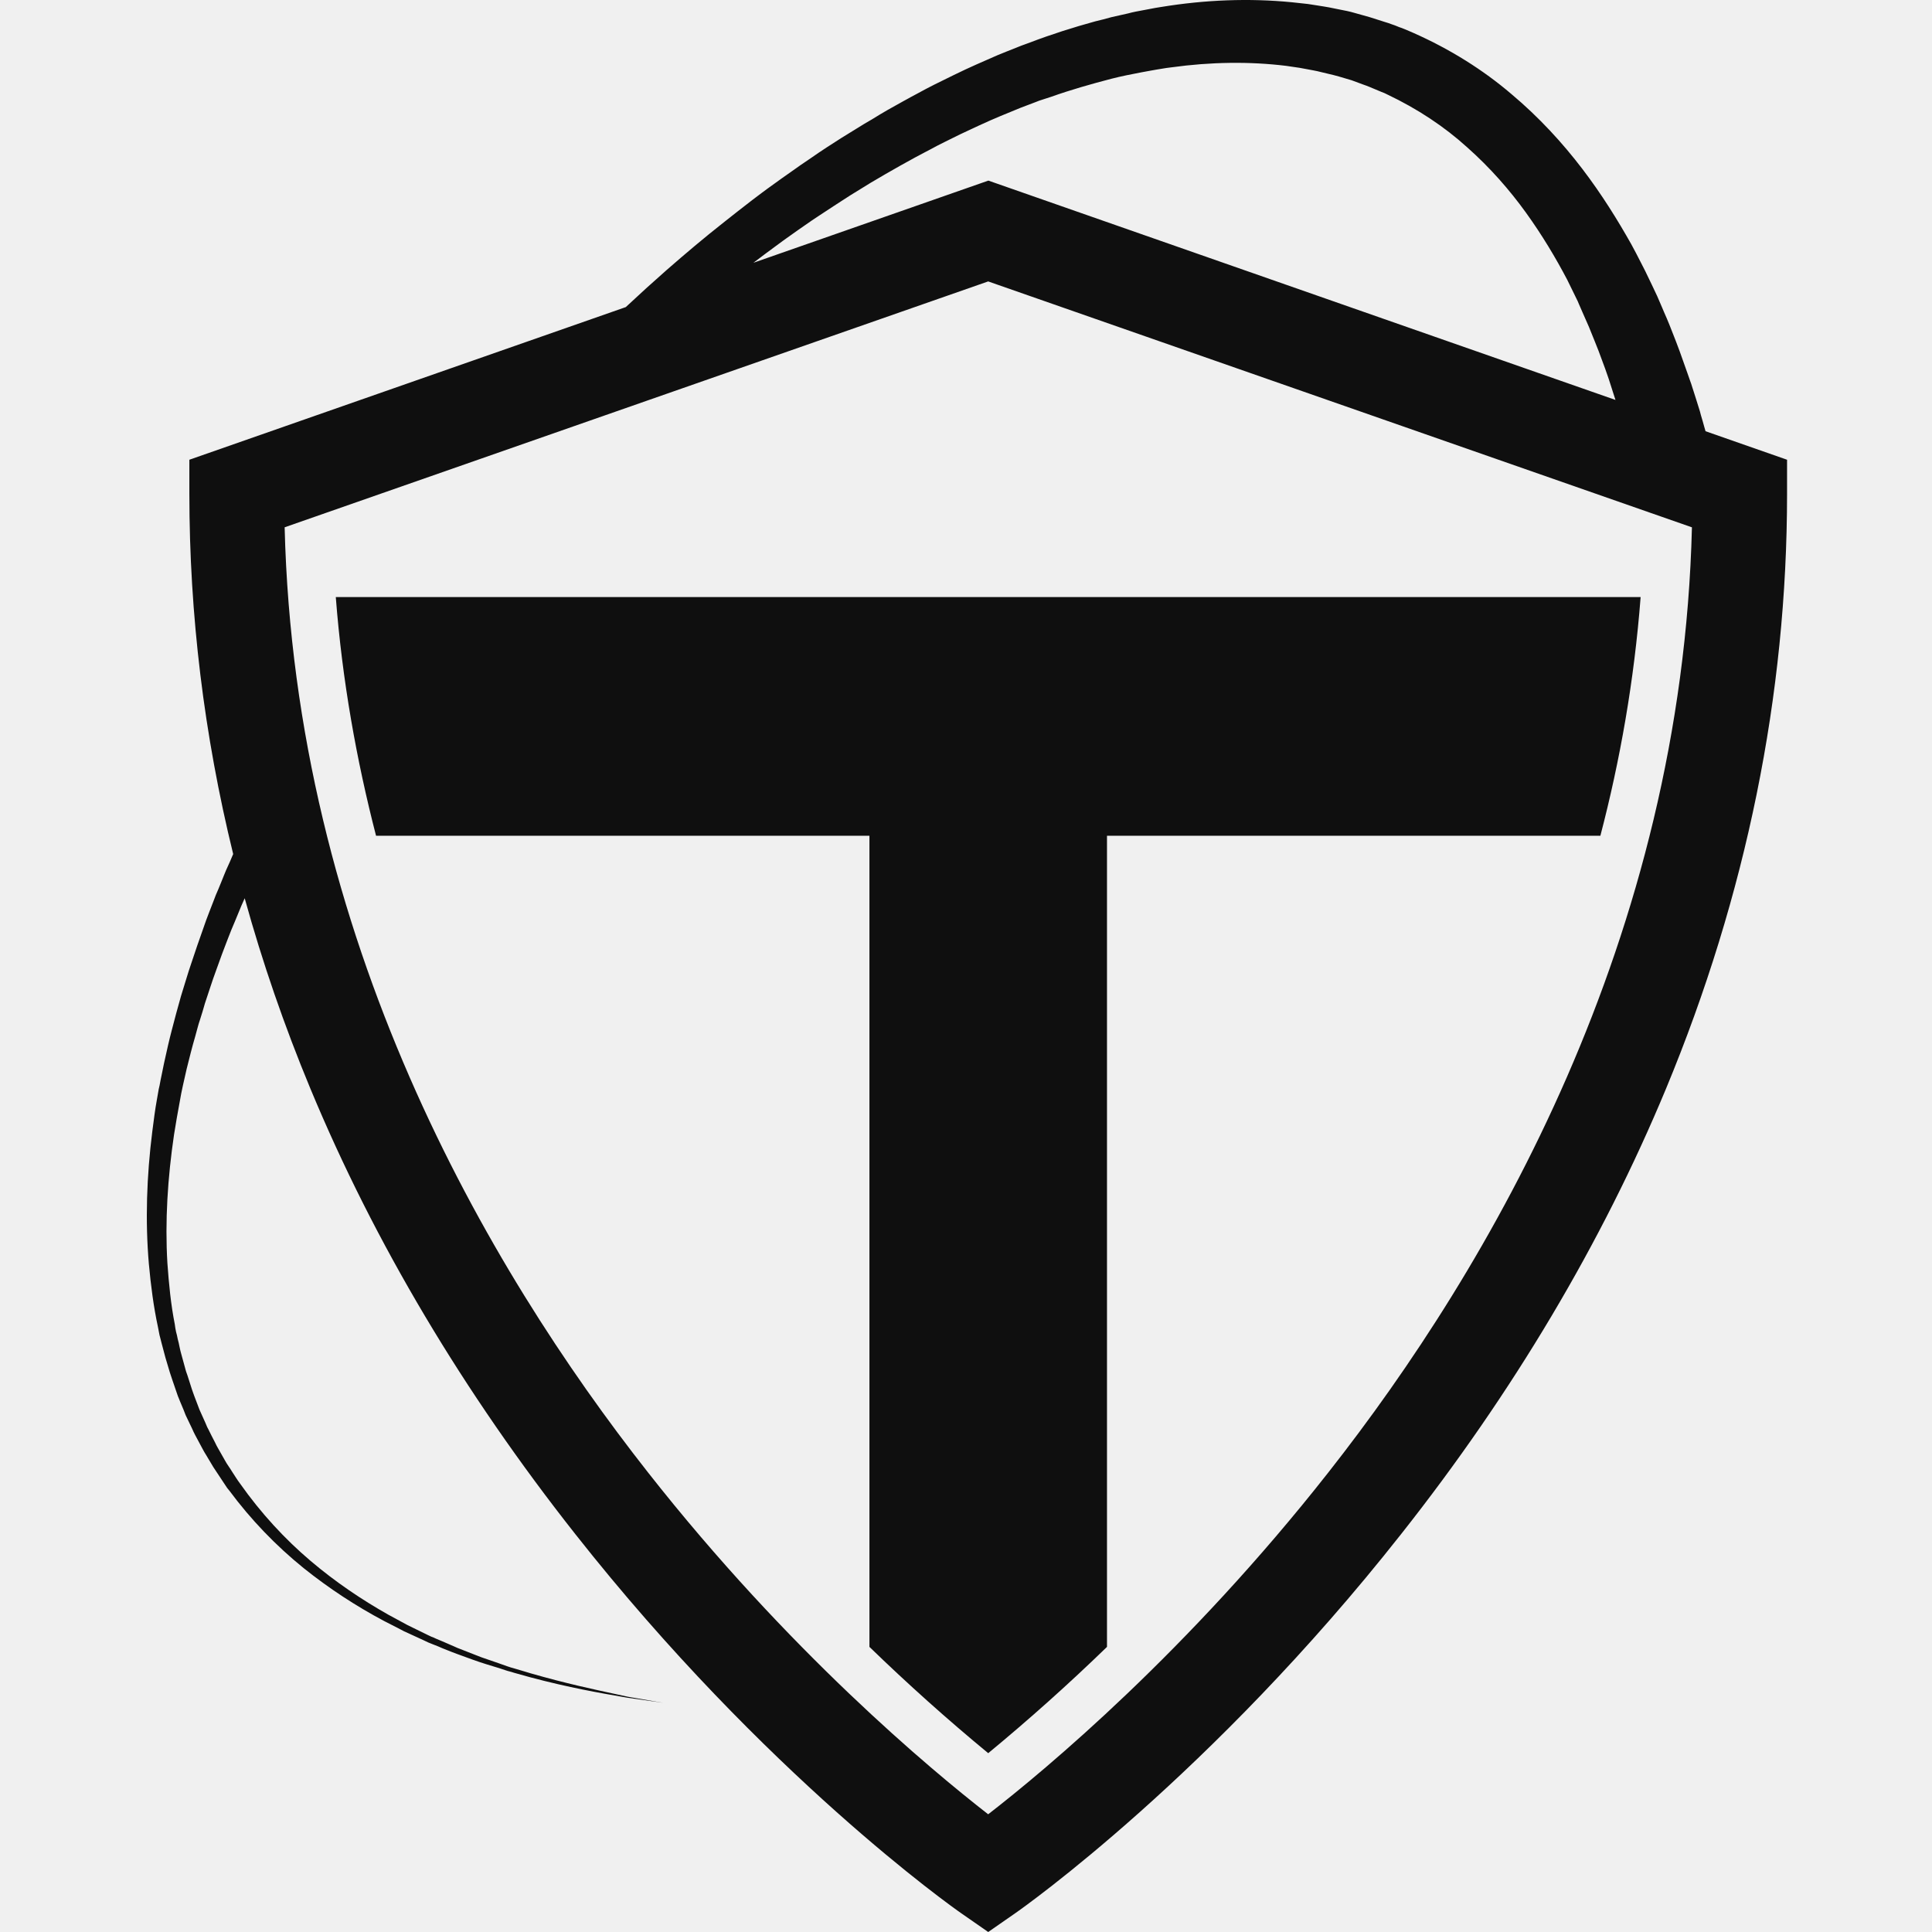
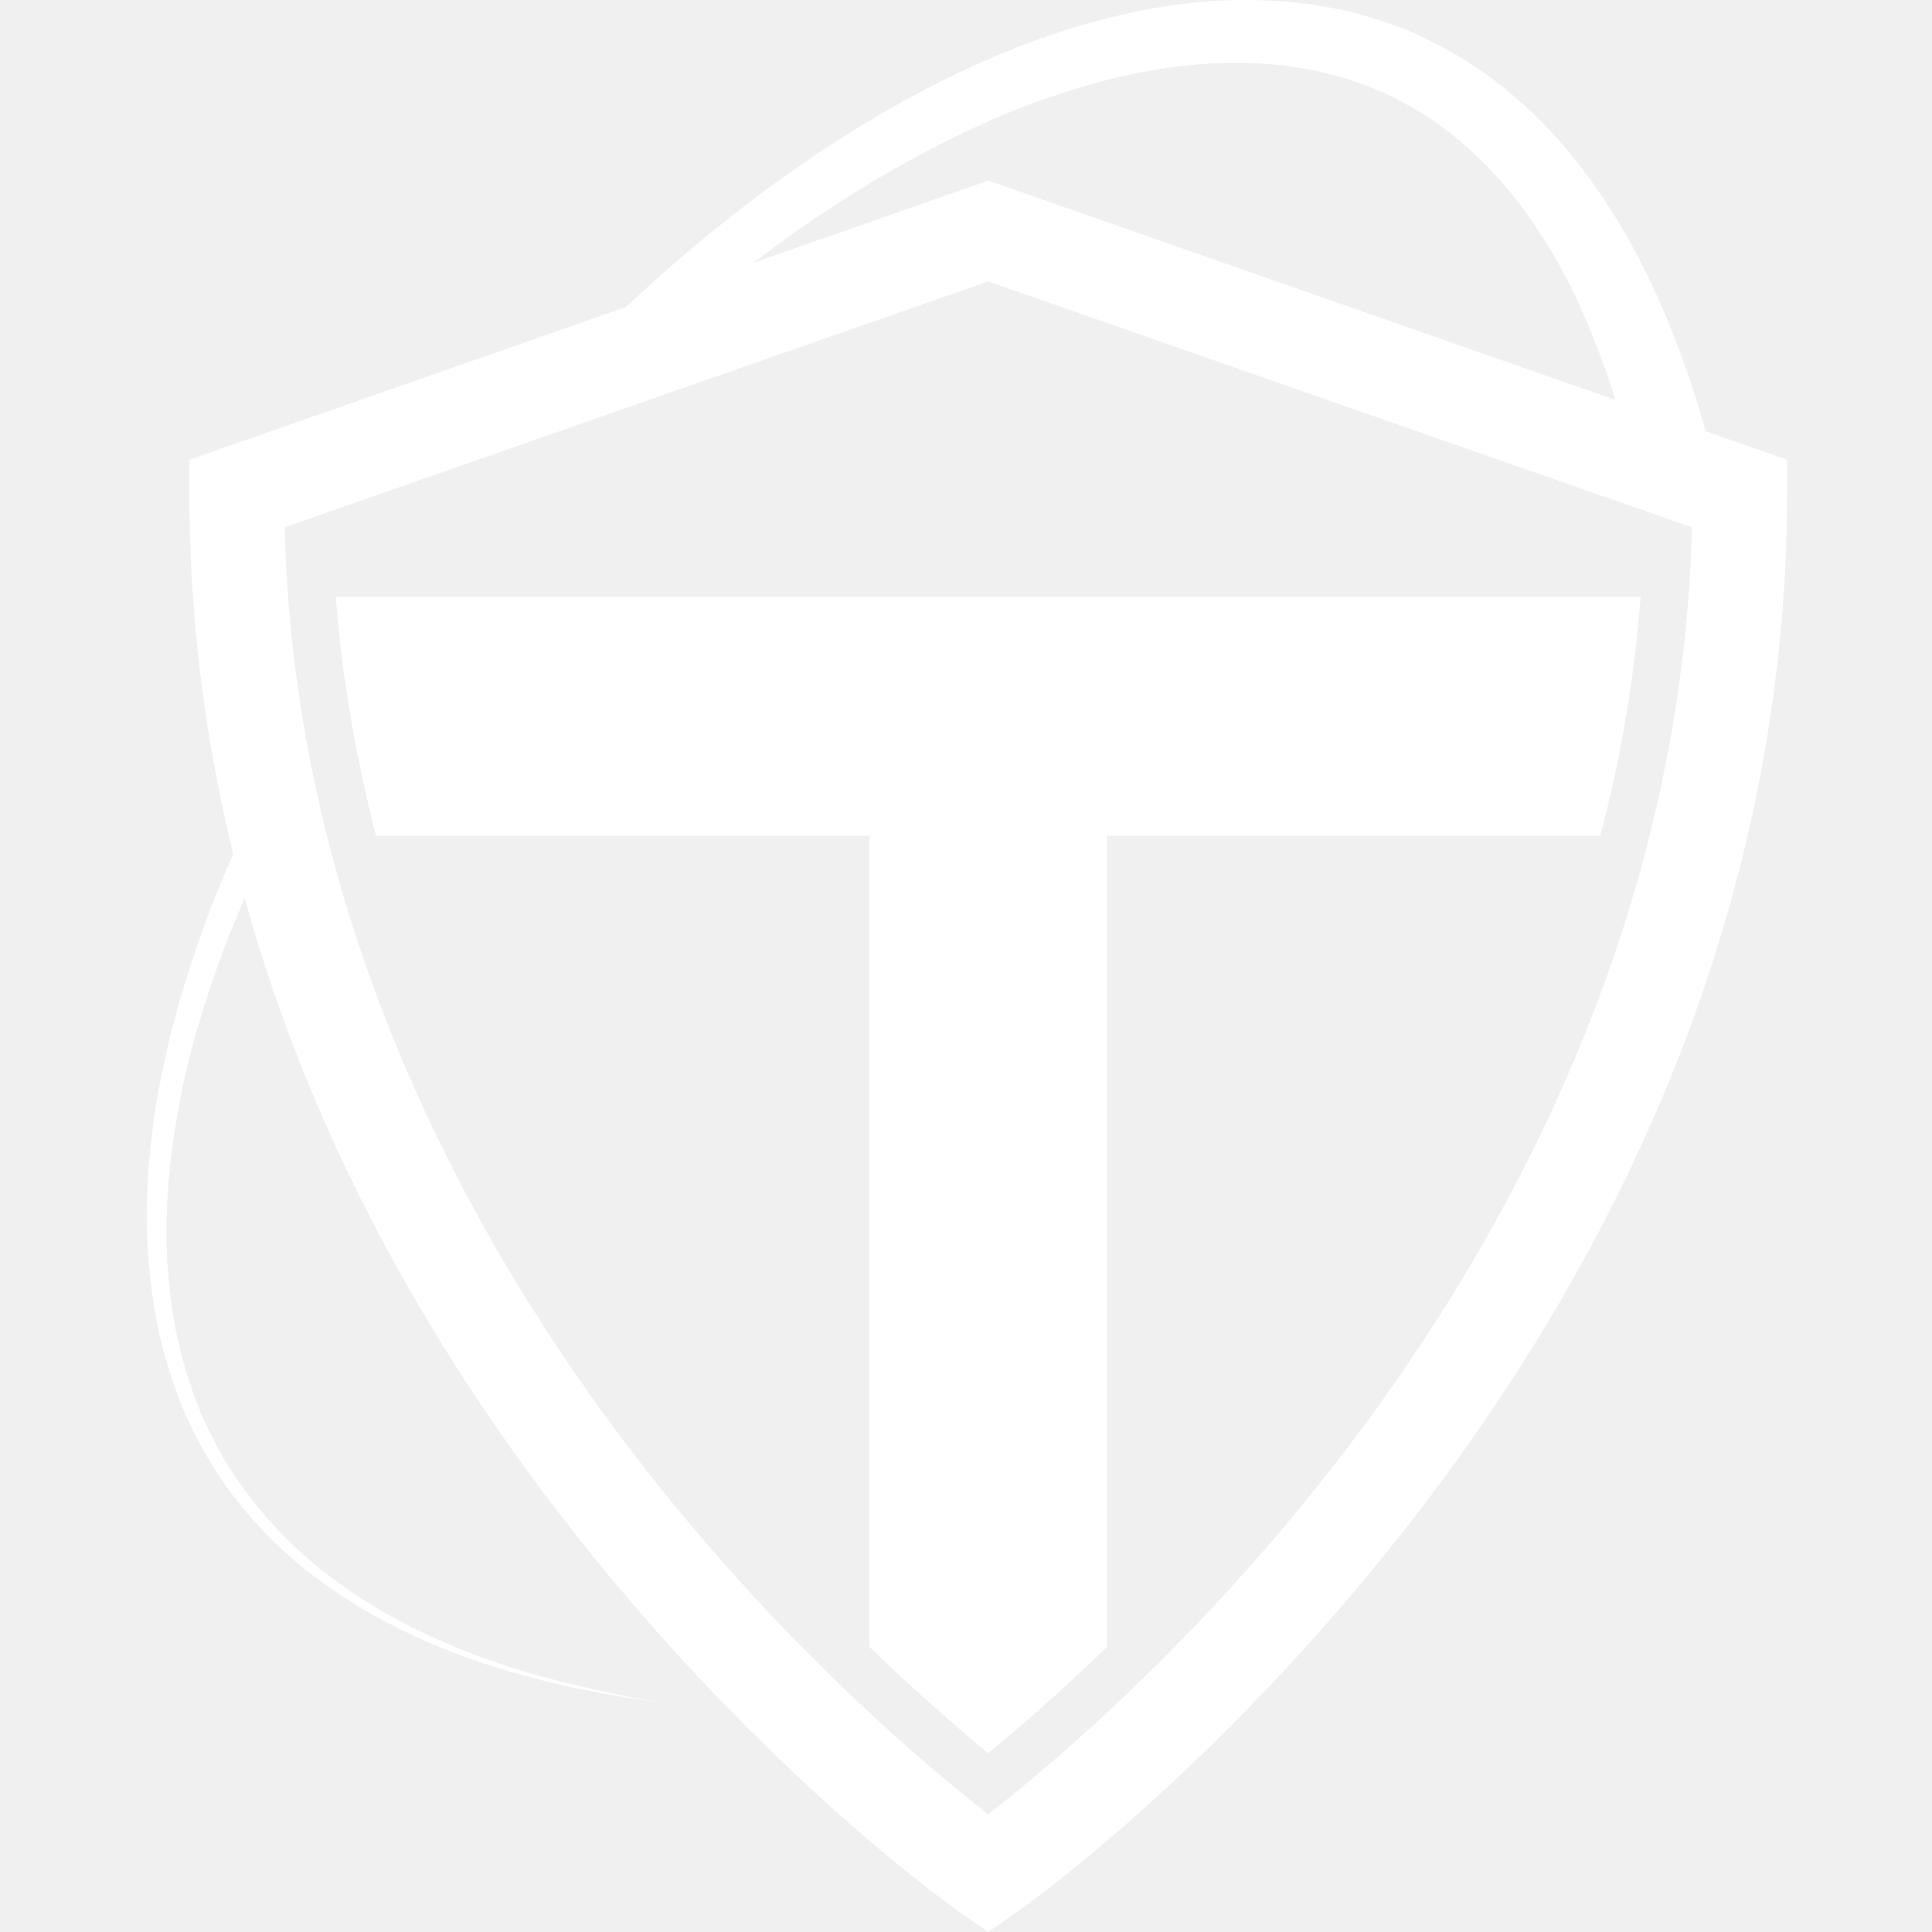
<svg xmlns="http://www.w3.org/2000/svg" width="500" height="500" fill="none">
-   <path fill="#fff" d="M225.009 216.292v209.921a516 516 0 0 0 30.74 27.509 516 516 0 0 0 30.739-27.509V216.292h127.688c5.113-19.54 8.756-40.172 10.417-61.768H86.904c1.662 21.596 5.369 42.228 10.417 61.768z" style="mix-blend-mode:difference" />
-   <path fill="#fff" fill-rule="evenodd" d="m248.719 495.115 7.03 4.885 7.029-4.885c2.045-1.414 50.679-35.737 99.824-98.083 28.951-36.636 52.021-75.458 68.573-115.309 20.77-50.069 31.315-101.811 31.315-153.937v-8.806l-21.099-7.38q-.17-.599-.374-1.297a18 18 0 0 0-.376-1.353l-.001-.003-.134-.444-.001-.002c-.191-.642-.383-1.284-.574-2.054-.26-.897-.564-1.837-.885-2.832l-.001-.004c-.231-.717-.472-1.463-.712-2.242a28 28 0 0 1-.376-1.165c-.176-.572-.357-1.16-.583-1.727a83 83 0 0 0-.674-1.928l-.002-.005-.006-.018-.002-.004q-.199-.554-.402-1.13-.36-1-.727-2.05l-.006-.015-.001-.005c-.538-1.529-1.103-3.138-1.759-4.808q-.28-.716-.563-1.445c-.779-2.006-1.591-4.096-2.568-6.268q-.252-.594-.508-1.202l-.004-.011-.003-.006c-.408-.972-.826-1.965-1.275-2.959-.43-.952-.889-1.903-1.357-2.875l-.003-.005q-.34-.705-.685-1.426a70 70 0 0 0-1.084-2.246l-.002-.004a73 73 0 0 0-.575-1.125c-.192-.37-.384-.739-.575-1.124-.767-1.543-1.598-3.086-2.429-4.628-3.515-6.235-7.605-12.855-12.654-19.475s-11.12-13.305-18.405-19.411c-7.222-6.17-15.785-11.57-25.371-15.812-.288-.128-.592-.257-.895-.386a50 50 0 0 1-.895-.385l-.422-.173h-.001c-.478-.197-.935-.385-1.43-.534l-.422-.173h-.001a15 15 0 0 0-1.431-.534c-.639-.257-1.278-.45-1.917-.643a88 88 0 0 1-1.917-.61c-.639-.21-1.278-.418-1.917-.611a69 69 0 0 0-1.949-.547 70 70 0 0 1-1.95-.546c-1.278-.386-2.62-.643-3.962-.9a89 89 0 0 1-1.342-.271c-.895-.186-1.789-.371-2.684-.5-.62-.09-1.24-.192-1.866-.296-.73-.12-1.468-.243-2.224-.347-.63-.06-1.274-.135-1.926-.21a93 93 0 0 0-2.228-.24c-11.056-1.092-22.496-.642-33.871 1.222-.972.133-1.975.328-2.965.52q-.665.13-1.317.25l-.325.06c-1.306.238-2.659.485-3.957.84l-.001.001c-1.406.321-2.811.643-4.281.964-1.406.385-2.812.771-4.218 1.092-5.624 1.543-11.311 3.343-16.871 5.464q-1.087.385-2.109.771c-.352.129-.703.273-1.055.418-.351.144-.703.29-1.054.418q-.884.361-1.76.701c-.811.319-1.614.633-2.394.97q-1.374.609-2.748 1.207c-1.832.8-3.664 1.6-5.496 2.457-2.068.966-4.099 1.97-6.148 2.982l-2.033 1.003a120 120 0 0 0-4.026 2.12c-.351.193-.687.37-1.022.547-.336.177-.671.353-1.023.546q-.379.21-.738.414h-.001c-.425.242-.834.474-1.242.679-.671.386-1.342.755-2.013 1.125s-1.342.739-2.013 1.125c-1.342.77-2.62 1.542-3.962 2.378l-1.982 1.157-1.981 1.22c-.67.418-1.324.82-1.979 1.22l-.008.006c-.653.4-1.306.8-1.975 1.217-2.62 1.671-5.24 3.343-7.797 5.142-.532.375-1.076.74-1.617 1.101-.757.507-1.509 1.01-2.217 1.535l-3.835 2.699c-.638.45-1.277.916-1.916 1.382h-.002c-.638.466-1.277.932-1.916 1.382q-.703.528-1.401 1.039l-.002.002a81 81 0 0 0-2.368 1.787 600 600 0 0 0-7.477 5.849c-4.985 3.92-9.842 8.034-14.635 12.212a441 441 0 0 0-10.65 9.666L49.007 118.98v8.806c0 31.304 3.803 62.492 11.34 93.244a177 177 0 0 0-.86 2.011l-.958 2.121c-.2.441-.374.883-.555 1.339v.001a58 58 0 0 1-.34.845l-.386.957c-.45 1.115-.907 2.252-1.403 3.349-.22.566-.43 1.121-.639 1.671-.337.889-.668 1.762-1.023 2.636l-.83 2.185-.767 2.186c-.256.738-.511 1.46-.766 2.182l-.002.006c-.256.722-.511 1.444-.766 2.182-.256.739-.496 1.463-.735 2.186v.001c-.24.723-.48 1.445-.735 2.184a115 115 0 0 0-1.406 4.371c-.224.738-.447 1.46-.67 2.182l-.001.003c-.224.723-.448 1.446-.671 2.185-.192.739-.4 1.462-.607 2.186a87 87 0 0 0-.607 2.185c-.096.353-.192.723-.288 1.093-.096.369-.192.739-.288 1.092s-.191.723-.287 1.093c-.096.369-.192.739-.288 1.093-.697 2.629-1.289 5.312-1.87 7.952l-.002.004-.173.785c-.145.673-.277 1.345-.408 2.012-.157.798-.312 1.588-.486 2.359l-.051.281v.002c-.112.626-.23 1.288-.397 1.902-.064.353-.128.723-.192 1.092-.063.37-.127.74-.191 1.093l-.1.572c-.221 1.274-.436 2.512-.603 3.799-.096.739-.192 1.462-.288 2.185v.003c-.096.722-.192 1.444-.288 2.183-1.47 11.633-1.853 23.203-.894 34.322.511 5.592 1.214 11.055 2.364 16.39.064.322.128.659.192.997v.002c.064.337.128.673.192.994.109.366.197.731.289 1.109v.001c.069.286.14.578.222.882.096.322.176.643.256.964.08.322.16.643.255.965.096.321.176.642.256.964s.16.642.256.964l1.15 3.856c.064.161.112.322.16.482.048.161.096.322.16.482l.32.965c.095.321.207.626.319.931.111.306.223.611.32.932.095.322.207.627.319.932.111.306.223.611.32.932.105.353.248.687.388 1.011.115.267.228.528.314.789l.352.834c.391.923.774 1.825 1.118 2.765.288.579.56 1.157.83 1.736.272.578.544 1.157.832 1.735.255.579.511 1.157.83 1.736.16.289.304.562.448.835s.287.547.447.836.304.562.447.835.288.547.448.836q.114.205.218.402l.002.003c.229.423.447.826.739 1.266.32.547.639 1.077.958 1.607.32.53.64 1.061.959 1.607l.511.771c.096.129.176.257.256.386.08.128.16.257.255.385.16.258.336.515.512.772.175.257.351.514.51.771s.336.514.512.771.352.514.511.772l.512.771.575.707a110.4 110.4 0 0 0 19.236 20.054 133 133 0 0 0 20.834 13.69c.689.36 1.379.709 2.064 1.056 1.03.522 2.051 1.039 3.049 1.579 1.725.772 3.387 1.543 5.048 2.314.192.097.4.193.607.29.208.096.416.192.608.289.223.096.431.177.639.257s.415.161.639.257l.001.001c.831.321 1.661.642 2.491 1.027.415.161.814.321 1.213.482s.8.322 1.216.482c.44.185.901.348 1.372.515h.001l.001.001c.348.123.701.248 1.054.384l1.267.462.002.001c1.149.421 2.273.832 3.396 1.208 1.179.396 2.358.753 3.507 1.101l.022.007 1.009.306c.312.105.614.199.909.291l.003.001h.001l.002.001c.428.133.843.263 1.258.415.351.128.719.224 1.086.321.367.096.735.193 1.087.321 1.406.386 2.811.772 4.154 1.157 10.099 2.705 18.298 4.117 24.179 5.13h.003l1.189.205c5.943.836 9.075 1.286 9.075 1.286s-3.132-.515-9.011-1.543a661 661 0 0 0-3.357-.728c-5.57-1.196-12.93-2.777-21.759-5.314a95 95 0 0 1-1.749-.527h-.001a74 74 0 0 0-2.34-.694c-.703-.193-1.406-.386-2.109-.643s-1.406-.514-2.173-.771c-1.47-.514-2.94-1.029-4.473-1.543q-.849-.333-1.726-.671l-.007-.003c-.932-.361-1.888-.731-2.869-1.125-.281-.118-.571-.227-.863-.338-.504-.19-1.016-.382-1.501-.627-.384-.16-.784-.337-1.183-.514-.4-.177-.799-.353-1.182-.514q-.417-.176-.854-.368c-.514-.224-1.044-.455-1.574-.66a10 10 0 0 0-1.215-.515 22 22 0 0 0-.607-.289 22 22 0 0 1-.607-.289c-.812-.392-1.64-.801-2.485-1.217l-.005-.003-.002-.001-.005-.002q-1.22-.603-2.488-1.219l-4.985-2.7c-6.71-3.792-13.548-8.356-20.13-13.948-6.583-5.591-12.782-12.276-18.214-19.989l-.511-.707-.512-.771a29 29 0 0 0-.958-1.479c-.32-.514-.64-1.028-.959-1.478-.096-.128-.176-.257-.256-.386-.08-.128-.16-.257-.255-.385l-.448-.772c-.287-.514-.591-1.044-.895-1.575-.303-.53-.606-1.06-.894-1.574-.24-.388-.445-.812-.641-1.217l-.002-.004q-.094-.197-.188-.386c-.127-.256-.27-.528-.414-.801l-.001-.002a40 40 0 0 1-.416-.804 14 14 0 0 0-.415-.835c-.144-.274-.288-.547-.415-.836-.226-.363-.388-.759-.554-1.164v-.001q-.104-.251-.213-.506a177 177 0 0 0-.767-1.703c-.256-.562-.511-1.125-.767-1.704a203 203 0 0 1-1.342-3.535c-.08-.243-.172-.486-.266-.734-.13-.342-.262-.693-.373-1.065-.096-.29-.192-.595-.288-.9v-.002c-.096-.304-.192-.609-.287-.898-.096-.289-.192-.595-.288-.9s-.192-.61-.288-.9l-.32-.9a5 5 0 0 1-.217-.744l-.02-.08-.018-.075c-.16-.611-.335-1.238-.511-1.864s-.352-1.254-.511-1.864c-.158-.528-.272-1.056-.379-1.548v-.005l-.069-.311c-.127-.643-.255-1.286-.447-1.929-.128-.642-.256-1.285-.447-1.928-.128-.643-.256-1.285-.32-1.928-1.022-5.142-1.534-10.477-1.917-15.876-.64-10.798.064-21.982 1.725-33.23.128-.707.24-1.414.352-2.121s.224-1.414.351-2.121l.767-4.242q.192-1.093.384-2.121c.064-.354.143-.707.223-1.061.08-.353.16-.707.224-1.06q.51-2.121.959-4.242c.703-2.828 1.406-5.657 2.236-8.485q.32-1.092.576-2.121c.191-.707.383-1.414.639-2.121.447-1.414.895-2.828 1.278-4.242.224-.707.463-1.414.703-2.121s.48-1.414.703-2.121c.447-1.414.959-2.828 1.47-4.242l1.534-4.242c.317-.879.66-1.759.997-2.623v-.003l.002-.004q.308-.785.598-1.548l.831-2.121.895-2.121c.287-.707.575-1.398.863-2.089v-.003c.288-.69.575-1.38.862-2.086.288-.637.563-1.261.837-1.884 4.578 16.575 10.246 33.009 16.994 49.254 16.552 39.851 39.622 78.608 68.573 115.309 49.145 62.346 97.779 96.669 99.824 98.083m168.819-393.292q-.203-.635-.409-1.286v-.002c-.51-1.612-1.046-3.304-1.7-5.075-.273-.719-.546-1.465-.826-2.23l-.001-.003c-.571-1.561-1.171-3.2-1.857-4.838a230 230 0 0 1-1.528-3.778l-.003-.007-.003-.008c-.575-1.285-1.15-2.57-1.725-3.92a50 50 0 0 1-.446-1.025l-.001-.002-.002-.005-.003-.007a49 49 0 0 0-.443-1.017c-.16-.442-.369-.858-.582-1.28v-.002l-.002-.004-.001-.001a20 20 0 0 1-.374-.77c-.638-1.348-1.34-2.76-2.042-4.173l-.003-.005c-2.939-5.592-6.454-11.505-10.672-17.354-4.218-5.85-9.267-11.634-15.21-16.904-5.88-5.335-12.846-9.963-20.706-13.691-.448-.257-.959-.45-1.47-.643a15 15 0 0 1-.767-.321c-.256-.113-.512-.225-.767-.322-.256-.096-.511-.208-.767-.32l-.001-.001a16 16 0 0 0-.766-.321 22 22 0 0 0-1.534-.579h-.002a169 169 0 0 0-3.129-1.157 134 134 0 0 0-3.259-.964c-.914-.27-1.873-.495-2.801-.712l-.006-.002a191 191 0 0 1-1.728-.412H342c-.721-.18-1.434-.357-2.174-.48-.575-.097-1.15-.21-1.725-.322h-.001c-.575-.113-1.15-.225-1.725-.321a58 58 0 0 0-1.757-.257c-.591-.08-1.183-.161-1.758-.258-9.458-1.157-19.492-1.028-29.717.386-.852.086-1.704.229-2.556.371q-.639.11-1.278.208c-.608.116-1.202.22-1.789.321h-.003c-.709.124-1.408.245-2.107.386-.638.128-1.292.256-1.946.385h-.003c-.655.129-1.31.257-1.949.386-1.278.257-2.62.578-3.898.9-5.177 1.35-10.417 2.828-15.658 4.692a35 35 0 0 0-.99.321c-.336.113-.671.225-.991.322-.703.192-1.342.45-1.981.706-.639.258-1.294.498-1.949.74-.655.24-1.31.482-1.949.739-.873.364-1.746.72-2.619 1.078h-.001l-.003.001a204 204 0 0 0-5.238 2.199 286 286 0 0 0-5.907 2.715h-.002l-.001.001-.003.002-1.884.881a221 221 0 0 0-3.895 1.927l-.003.002q-.958.449-1.918.964c-.319.16-.639.337-.958.514-.32.176-.639.353-.959.514q-.655.344-1.294.675l-.002.001-.003.002c-.88.457-1.739.903-2.599 1.379a173 173 0 0 0-3.835 2.12l-3.834 2.186c-.639.386-1.278.755-1.917 1.125h-.001c-.639.37-1.278.74-1.917 1.125a238 238 0 0 1-2.732 1.685c-1.639 1-3.269 1.996-4.873 3.071-.638.418-1.261.819-1.883 1.22l-.002.002a193.601 193.601 0 0 0-3.765 2.47l-.005.004c-.623.418-1.247.835-1.886 1.253-.605.416-1.225.849-1.846 1.28l-.007.006c-.623.434-1.246.867-1.853 1.285-.607.45-1.231.884-1.854 1.318h-.001c-.622.434-1.245.868-1.852 1.318q-1.08.8-2.172 1.6l-.005.004c-1.726 1.27-3.465 2.548-5.172 3.859l-.242.182-.175.133 60.81-21.269 162.294 56.764c-.173-.56-.358-1.12-.544-1.68M167.675 381.029c-41.796-53.155-91.388-138.19-94.009-244.565L255.74 72.832l182.13 63.64c-2.62 106.374-52.27 191.402-94.065 244.557-36.3 46.213-73.047 76.872-88.065 88.506-14.955-11.634-51.765-42.293-88.065-88.506" clip-rule="evenodd" style="mix-blend-mode:difference" />
+   <path fill="#fff" d="M225.009 216.292v209.921a516 516 0 0 0 30.74 27.509 516 516 0 0 0 30.739-27.509V216.292h127.688c5.113-19.54 8.756-40.172 10.417-61.768H86.904c1.662 21.596 5.369 42.228 10.417 61.768z" />
+   <path fill="#fff" fill-rule="evenodd" d="m248.719 495.115 7.03 4.885 7.029-4.885c2.045-1.414 50.679-35.737 99.824-98.083 28.951-36.636 52.021-75.458 68.573-115.309 20.77-50.069 31.315-101.811 31.315-153.937v-8.806l-21.099-7.38q-.17-.599-.374-1.297a18 18 0 0 0-.376-1.353l-.001-.003-.134-.444-.001-.002c-.191-.642-.383-1.284-.574-2.054-.26-.897-.564-1.837-.885-2.832l-.001-.004c-.231-.717-.472-1.463-.712-2.242a28 28 0 0 1-.376-1.165c-.176-.572-.357-1.16-.583-1.727a83 83 0 0 0-.674-1.928l-.002-.005-.006-.018-.002-.004q-.199-.554-.402-1.13-.36-1-.727-2.05l-.006-.015-.001-.005c-.538-1.529-1.103-3.138-1.759-4.808q-.28-.716-.563-1.445c-.779-2.006-1.591-4.096-2.568-6.268q-.252-.594-.508-1.202l-.004-.011-.003-.006c-.408-.972-.826-1.965-1.275-2.959-.43-.952-.889-1.903-1.357-2.875l-.003-.005q-.34-.705-.685-1.426a70 70 0 0 0-1.084-2.246l-.002-.004a73 73 0 0 0-.575-1.125c-.192-.37-.384-.739-.575-1.124-.767-1.543-1.598-3.086-2.429-4.628-3.515-6.235-7.605-12.855-12.654-19.475s-11.12-13.305-18.405-19.411c-7.222-6.17-15.785-11.57-25.371-15.812-.288-.128-.592-.257-.895-.386a50 50 0 0 1-.895-.385l-.422-.173h-.001c-.478-.197-.935-.385-1.43-.534l-.422-.173h-.001a15 15 0 0 0-1.431-.534c-.639-.257-1.278-.45-1.917-.643a88 88 0 0 1-1.917-.61c-.639-.21-1.278-.418-1.917-.611a69 69 0 0 0-1.949-.547 70 70 0 0 1-1.95-.546c-1.278-.386-2.62-.643-3.962-.9a89 89 0 0 1-1.342-.271c-.895-.186-1.789-.371-2.684-.5-.62-.09-1.24-.192-1.866-.296-.73-.12-1.468-.243-2.224-.347-.63-.06-1.274-.135-1.926-.21a93 93 0 0 0-2.228-.24c-11.056-1.092-22.496-.642-33.871 1.222-.972.133-1.975.328-2.965.52q-.665.13-1.317.25l-.325.06c-1.306.238-2.659.485-3.957.84l-.001.001c-1.406.321-2.811.643-4.281.964-1.406.385-2.812.771-4.218 1.092-5.624 1.543-11.311 3.343-16.871 5.464q-1.087.385-2.109.771c-.352.129-.703.273-1.055.418-.351.144-.703.29-1.054.418q-.884.361-1.76.701c-.811.319-1.614.633-2.394.97q-1.374.609-2.748 1.207c-1.832.8-3.664 1.6-5.496 2.457-2.068.966-4.099 1.97-6.148 2.982l-2.033 1.003a120 120 0 0 0-4.026 2.12c-.351.193-.687.37-1.022.547-.336.177-.671.353-1.023.546q-.379.21-.738.414h-.001c-.425.242-.834.474-1.242.679-.671.386-1.342.755-2.013 1.125s-1.342.739-2.013 1.125c-1.342.77-2.62 1.542-3.962 2.378l-1.982 1.157-1.981 1.22c-.67.418-1.324.82-1.979 1.22l-.008.006c-.653.4-1.306.8-1.975 1.217-2.62 1.671-5.24 3.343-7.797 5.142-.532.375-1.076.74-1.617 1.101-.757.507-1.509 1.01-2.217 1.535l-3.835 2.699c-.638.45-1.277.916-1.916 1.382h-.002c-.638.466-1.277.932-1.916 1.382q-.703.528-1.401 1.039l-.002.002a81 81 0 0 0-2.368 1.787 600 600 0 0 0-7.477 5.849c-4.985 3.92-9.842 8.034-14.635 12.212a441 441 0 0 0-10.65 9.666L49.007 118.98v8.806c0 31.304 3.803 62.492 11.34 93.244a177 177 0 0 0-.86 2.011l-.958 2.121c-.2.441-.374.883-.555 1.339v.001a58 58 0 0 1-.34.845l-.386.957c-.45 1.115-.907 2.252-1.403 3.349-.22.566-.43 1.121-.639 1.671-.337.889-.668 1.762-1.023 2.636l-.83 2.185-.767 2.186c-.256.738-.511 1.46-.766 2.182l-.002.006c-.256.722-.511 1.444-.766 2.182-.256.739-.496 1.463-.735 2.186v.001c-.24.723-.48 1.445-.735 2.184a115 115 0 0 0-1.406 4.371c-.224.738-.447 1.46-.67 2.182l-.001.003c-.224.723-.448 1.446-.671 2.185-.192.739-.4 1.462-.607 2.186a87 87 0 0 0-.607 2.185c-.096.353-.192.723-.288 1.093-.096.369-.192.739-.288 1.092s-.191.723-.287 1.093c-.096.369-.192.739-.288 1.093-.697 2.629-1.289 5.312-1.87 7.952l-.002.004-.173.785c-.145.673-.277 1.345-.408 2.012-.157.798-.312 1.588-.486 2.359l-.051.281v.002c-.112.626-.23 1.288-.397 1.902-.064.353-.128.723-.192 1.092-.063.37-.127.74-.191 1.093l-.1.572c-.221 1.274-.436 2.512-.603 3.799-.096.739-.192 1.462-.288 2.185v.003c-.096.722-.192 1.444-.288 2.183-1.47 11.633-1.853 23.203-.894 34.322.511 5.592 1.214 11.055 2.364 16.39.064.322.128.659.192.997v.002c.064.337.128.673.192.994.109.366.197.731.289 1.109v.001c.069.286.14.578.222.882.096.322.176.643.256.964.08.322.16.643.255.965.096.321.176.642.256.964s.16.642.256.964l1.15 3.856c.064.161.112.322.16.482.048.161.096.322.16.482l.32.965c.095.321.207.626.319.931.111.306.223.611.32.932.095.322.207.627.319.932.111.306.223.611.32.932.105.353.248.687.388 1.011.115.267.228.528.314.789l.352.834c.391.923.774 1.825 1.118 2.765.288.579.56 1.157.83 1.736.272.578.544 1.157.832 1.735.255.579.511 1.157.83 1.736.16.289.304.562.448.835s.287.547.447.836.304.562.447.835.288.547.448.836q.114.205.218.402l.002.003c.229.423.447.826.739 1.266.32.547.639 1.077.958 1.607.32.53.64 1.061.959 1.607l.511.771c.096.129.176.257.256.386.08.128.16.257.255.385.16.258.336.515.512.772.175.257.351.514.51.771s.336.514.512.771.352.514.511.772l.512.771.575.707a110.4 110.4 0 0 0 19.236 20.054 133 133 0 0 0 20.834 13.69c.689.36 1.379.709 2.064 1.056 1.03.522 2.051 1.039 3.049 1.579 1.725.772 3.387 1.543 5.048 2.314.192.097.4.193.607.29.208.096.416.192.608.289.223.096.431.177.639.257s.415.161.639.257l.001.001c.831.321 1.661.642 2.491 1.027.415.161.814.321 1.213.482s.8.322 1.216.482c.44.185.901.348 1.372.515h.001l.001.001c.348.123.701.248 1.054.384l1.267.462.002.001c1.149.421 2.273.832 3.396 1.208 1.179.396 2.358.753 3.507 1.101l.022.007 1.009.306c.312.105.614.199.909.291l.003.001h.001l.002.001c.428.133.843.263 1.258.415.351.128.719.224 1.086.321.367.096.735.193 1.087.321 1.406.386 2.811.772 4.154 1.157 10.099 2.705 18.298 4.117 24.179 5.13h.003l1.189.205c5.943.836 9.075 1.286 9.075 1.286s-3.132-.515-9.011-1.543a661 661 0 0 0-3.357-.728c-5.57-1.196-12.93-2.777-21.759-5.314a95 95 0 0 1-1.749-.527h-.001a74 74 0 0 0-2.34-.694c-.703-.193-1.406-.386-2.109-.643s-1.406-.514-2.173-.771c-1.47-.514-2.94-1.029-4.473-1.543q-.849-.333-1.726-.671l-.007-.003c-.932-.361-1.888-.731-2.869-1.125-.281-.118-.571-.227-.863-.338-.504-.19-1.016-.382-1.501-.627-.384-.16-.784-.337-1.183-.514-.4-.177-.799-.353-1.182-.514q-.417-.176-.854-.368c-.514-.224-1.044-.455-1.574-.66a10 10 0 0 0-1.215-.515 22 22 0 0 0-.607-.289 22 22 0 0 1-.607-.289c-.812-.392-1.64-.801-2.485-1.217l-.005-.003-.002-.001-.005-.002q-1.22-.603-2.488-1.219l-4.985-2.7c-6.71-3.792-13.548-8.356-20.13-13.948-6.583-5.591-12.782-12.276-18.214-19.989l-.511-.707-.512-.771a29 29 0 0 0-.958-1.479c-.32-.514-.64-1.028-.959-1.478-.096-.128-.176-.257-.256-.386-.08-.128-.16-.257-.255-.385l-.448-.772c-.287-.514-.591-1.044-.895-1.575-.303-.53-.606-1.06-.894-1.574-.24-.388-.445-.812-.641-1.217l-.002-.004q-.094-.197-.188-.386c-.127-.256-.27-.528-.414-.801l-.001-.002a40 40 0 0 1-.416-.804 14 14 0 0 0-.415-.835c-.144-.274-.288-.547-.415-.836-.226-.363-.388-.759-.554-1.164v-.001q-.104-.251-.213-.506a177 177 0 0 0-.767-1.703c-.256-.562-.511-1.125-.767-1.704a203 203 0 0 1-1.342-3.535c-.08-.243-.172-.486-.266-.734-.13-.342-.262-.693-.373-1.065-.096-.29-.192-.595-.288-.9v-.002c-.096-.304-.192-.609-.287-.898-.096-.289-.192-.595-.288-.9s-.192-.61-.288-.9l-.32-.9a5 5 0 0 1-.217-.744l-.02-.08-.018-.075c-.16-.611-.335-1.238-.511-1.864s-.352-1.254-.511-1.864c-.158-.528-.272-1.056-.379-1.548v-.005l-.069-.311c-.127-.643-.255-1.286-.447-1.929-.128-.642-.256-1.285-.447-1.928-.128-.643-.256-1.285-.32-1.928-1.022-5.142-1.534-10.477-1.917-15.876-.64-10.798.064-21.982 1.725-33.23.128-.707.24-1.414.352-2.121s.224-1.414.351-2.121l.767-4.242q.192-1.093.384-2.121c.064-.354.143-.707.223-1.061.08-.353.16-.707.224-1.06q.51-2.121.959-4.242c.703-2.828 1.406-5.657 2.236-8.485q.32-1.092.576-2.121c.191-.707.383-1.414.639-2.121.447-1.414.895-2.828 1.278-4.242.224-.707.463-1.414.703-2.121s.48-1.414.703-2.121c.447-1.414.959-2.828 1.47-4.242l1.534-4.242c.317-.879.66-1.759.997-2.623v-.003l.002-.004q.308-.785.598-1.548l.831-2.121.895-2.121c.287-.707.575-1.398.863-2.089v-.003c.288-.69.575-1.38.862-2.086.288-.637.563-1.261.837-1.884 4.578 16.575 10.246 33.009 16.994 49.254 16.552 39.851 39.622 78.608 68.573 115.309 49.145 62.346 97.779 96.669 99.824 98.083m168.819-393.292q-.203-.635-.409-1.286v-.002c-.51-1.612-1.046-3.304-1.7-5.075-.273-.719-.546-1.465-.826-2.23l-.001-.003c-.571-1.561-1.171-3.2-1.857-4.838a230 230 0 0 1-1.528-3.778l-.003-.007-.003-.008c-.575-1.285-1.15-2.57-1.725-3.92a50 50 0 0 1-.446-1.025l-.001-.002-.002-.005-.003-.007a49 49 0 0 0-.443-1.017c-.16-.442-.369-.858-.582-1.28v-.002l-.002-.004-.001-.001a20 20 0 0 1-.374-.77c-.638-1.348-1.34-2.76-2.042-4.173l-.003-.005c-2.939-5.592-6.454-11.505-10.672-17.354-4.218-5.85-9.267-11.634-15.21-16.904-5.88-5.335-12.846-9.963-20.706-13.691-.448-.257-.959-.45-1.47-.643a15 15 0 0 1-.767-.321c-.256-.113-.512-.225-.767-.322-.256-.096-.511-.208-.767-.32l-.001-.001a16 16 0 0 0-.766-.321 22 22 0 0 0-1.534-.579h-.002a169 169 0 0 0-3.129-1.157 134 134 0 0 0-3.259-.964c-.914-.27-1.873-.495-2.801-.712l-.006-.002a191 191 0 0 1-1.728-.412H342c-.721-.18-1.434-.357-2.174-.48-.575-.097-1.15-.21-1.725-.322h-.001c-.575-.113-1.15-.225-1.725-.321a58 58 0 0 0-1.757-.257c-.591-.08-1.183-.161-1.758-.258-9.458-1.157-19.492-1.028-29.717.386-.852.086-1.704.229-2.556.371q-.639.11-1.278.208c-.608.116-1.202.22-1.789.321h-.003c-.709.124-1.408.245-2.107.386-.638.128-1.292.256-1.946.385h-.003c-.655.129-1.31.257-1.949.386-1.278.257-2.62.578-3.898.9-5.177 1.35-10.417 2.828-15.658 4.692a35 35 0 0 0-.99.321c-.336.113-.671.225-.991.322-.703.192-1.342.45-1.981.706-.639.258-1.294.498-1.949.74-.655.24-1.31.482-1.949.739-.873.364-1.746.72-2.619 1.078h-.001l-.003.001a204 204 0 0 0-5.238 2.199 286 286 0 0 0-5.907 2.715h-.002l-.001.001-.003.002-1.884.881a221 221 0 0 0-3.895 1.927l-.003.002q-.958.449-1.918.964c-.319.16-.639.337-.958.514-.32.176-.639.353-.959.514q-.655.344-1.294.675l-.002.001-.003.002c-.88.457-1.739.903-2.599 1.379a173 173 0 0 0-3.835 2.12l-3.834 2.186c-.639.386-1.278.755-1.917 1.125h-.001c-.639.37-1.278.74-1.917 1.125a238 238 0 0 1-2.732 1.685c-1.639 1-3.269 1.996-4.873 3.071-.638.418-1.261.819-1.883 1.22l-.002.002a193.601 193.601 0 0 0-3.765 2.47l-.005.004c-.623.418-1.247.835-1.886 1.253-.605.416-1.225.849-1.846 1.28l-.007.006c-.623.434-1.246.867-1.853 1.285-.607.45-1.231.884-1.854 1.318h-.001c-.622.434-1.245.868-1.852 1.318q-1.08.8-2.172 1.6l-.005.004c-1.726 1.27-3.465 2.548-5.172 3.859l-.242.182-.175.133 60.81-21.269 162.294 56.764c-.173-.56-.358-1.12-.544-1.68M167.675 381.029c-41.796-53.155-91.388-138.19-94.009-244.565L255.74 72.832l182.13 63.64c-2.62 106.374-52.27 191.402-94.065 244.557-36.3 46.213-73.047 76.872-88.065 88.506-14.955-11.634-51.765-42.293-88.065-88.506" clip-rule="evenodd" />
</svg>
